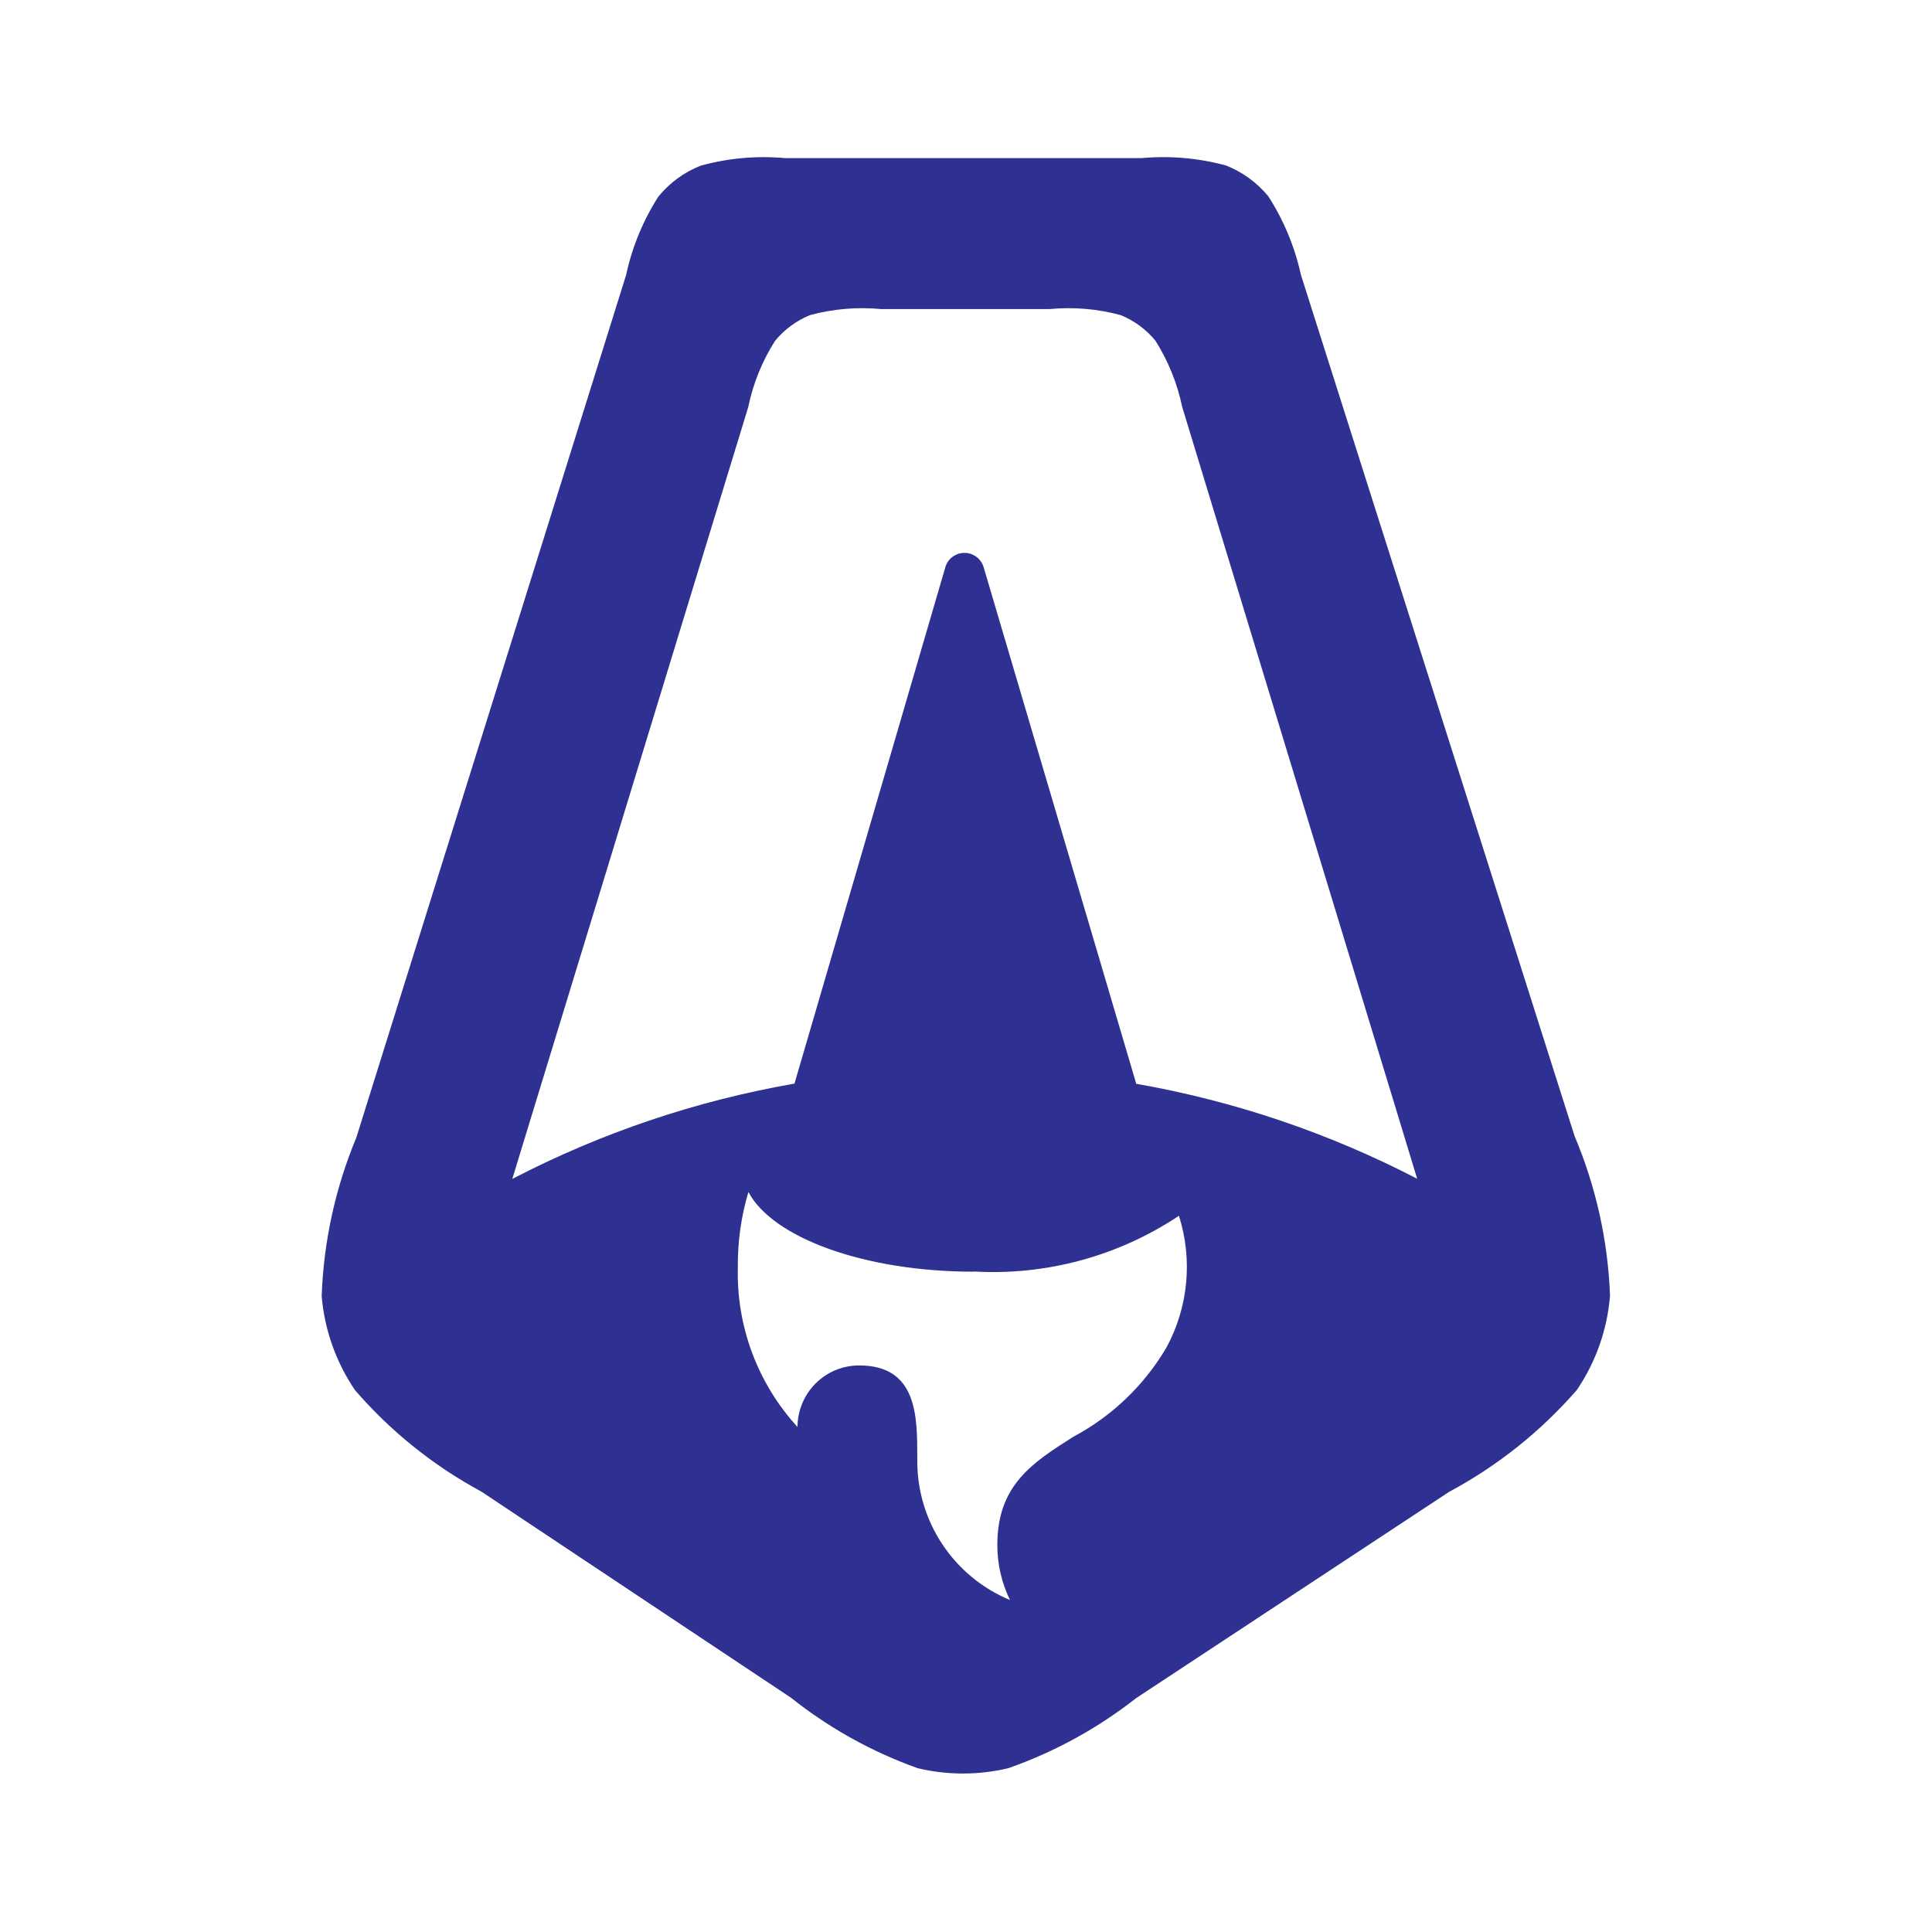
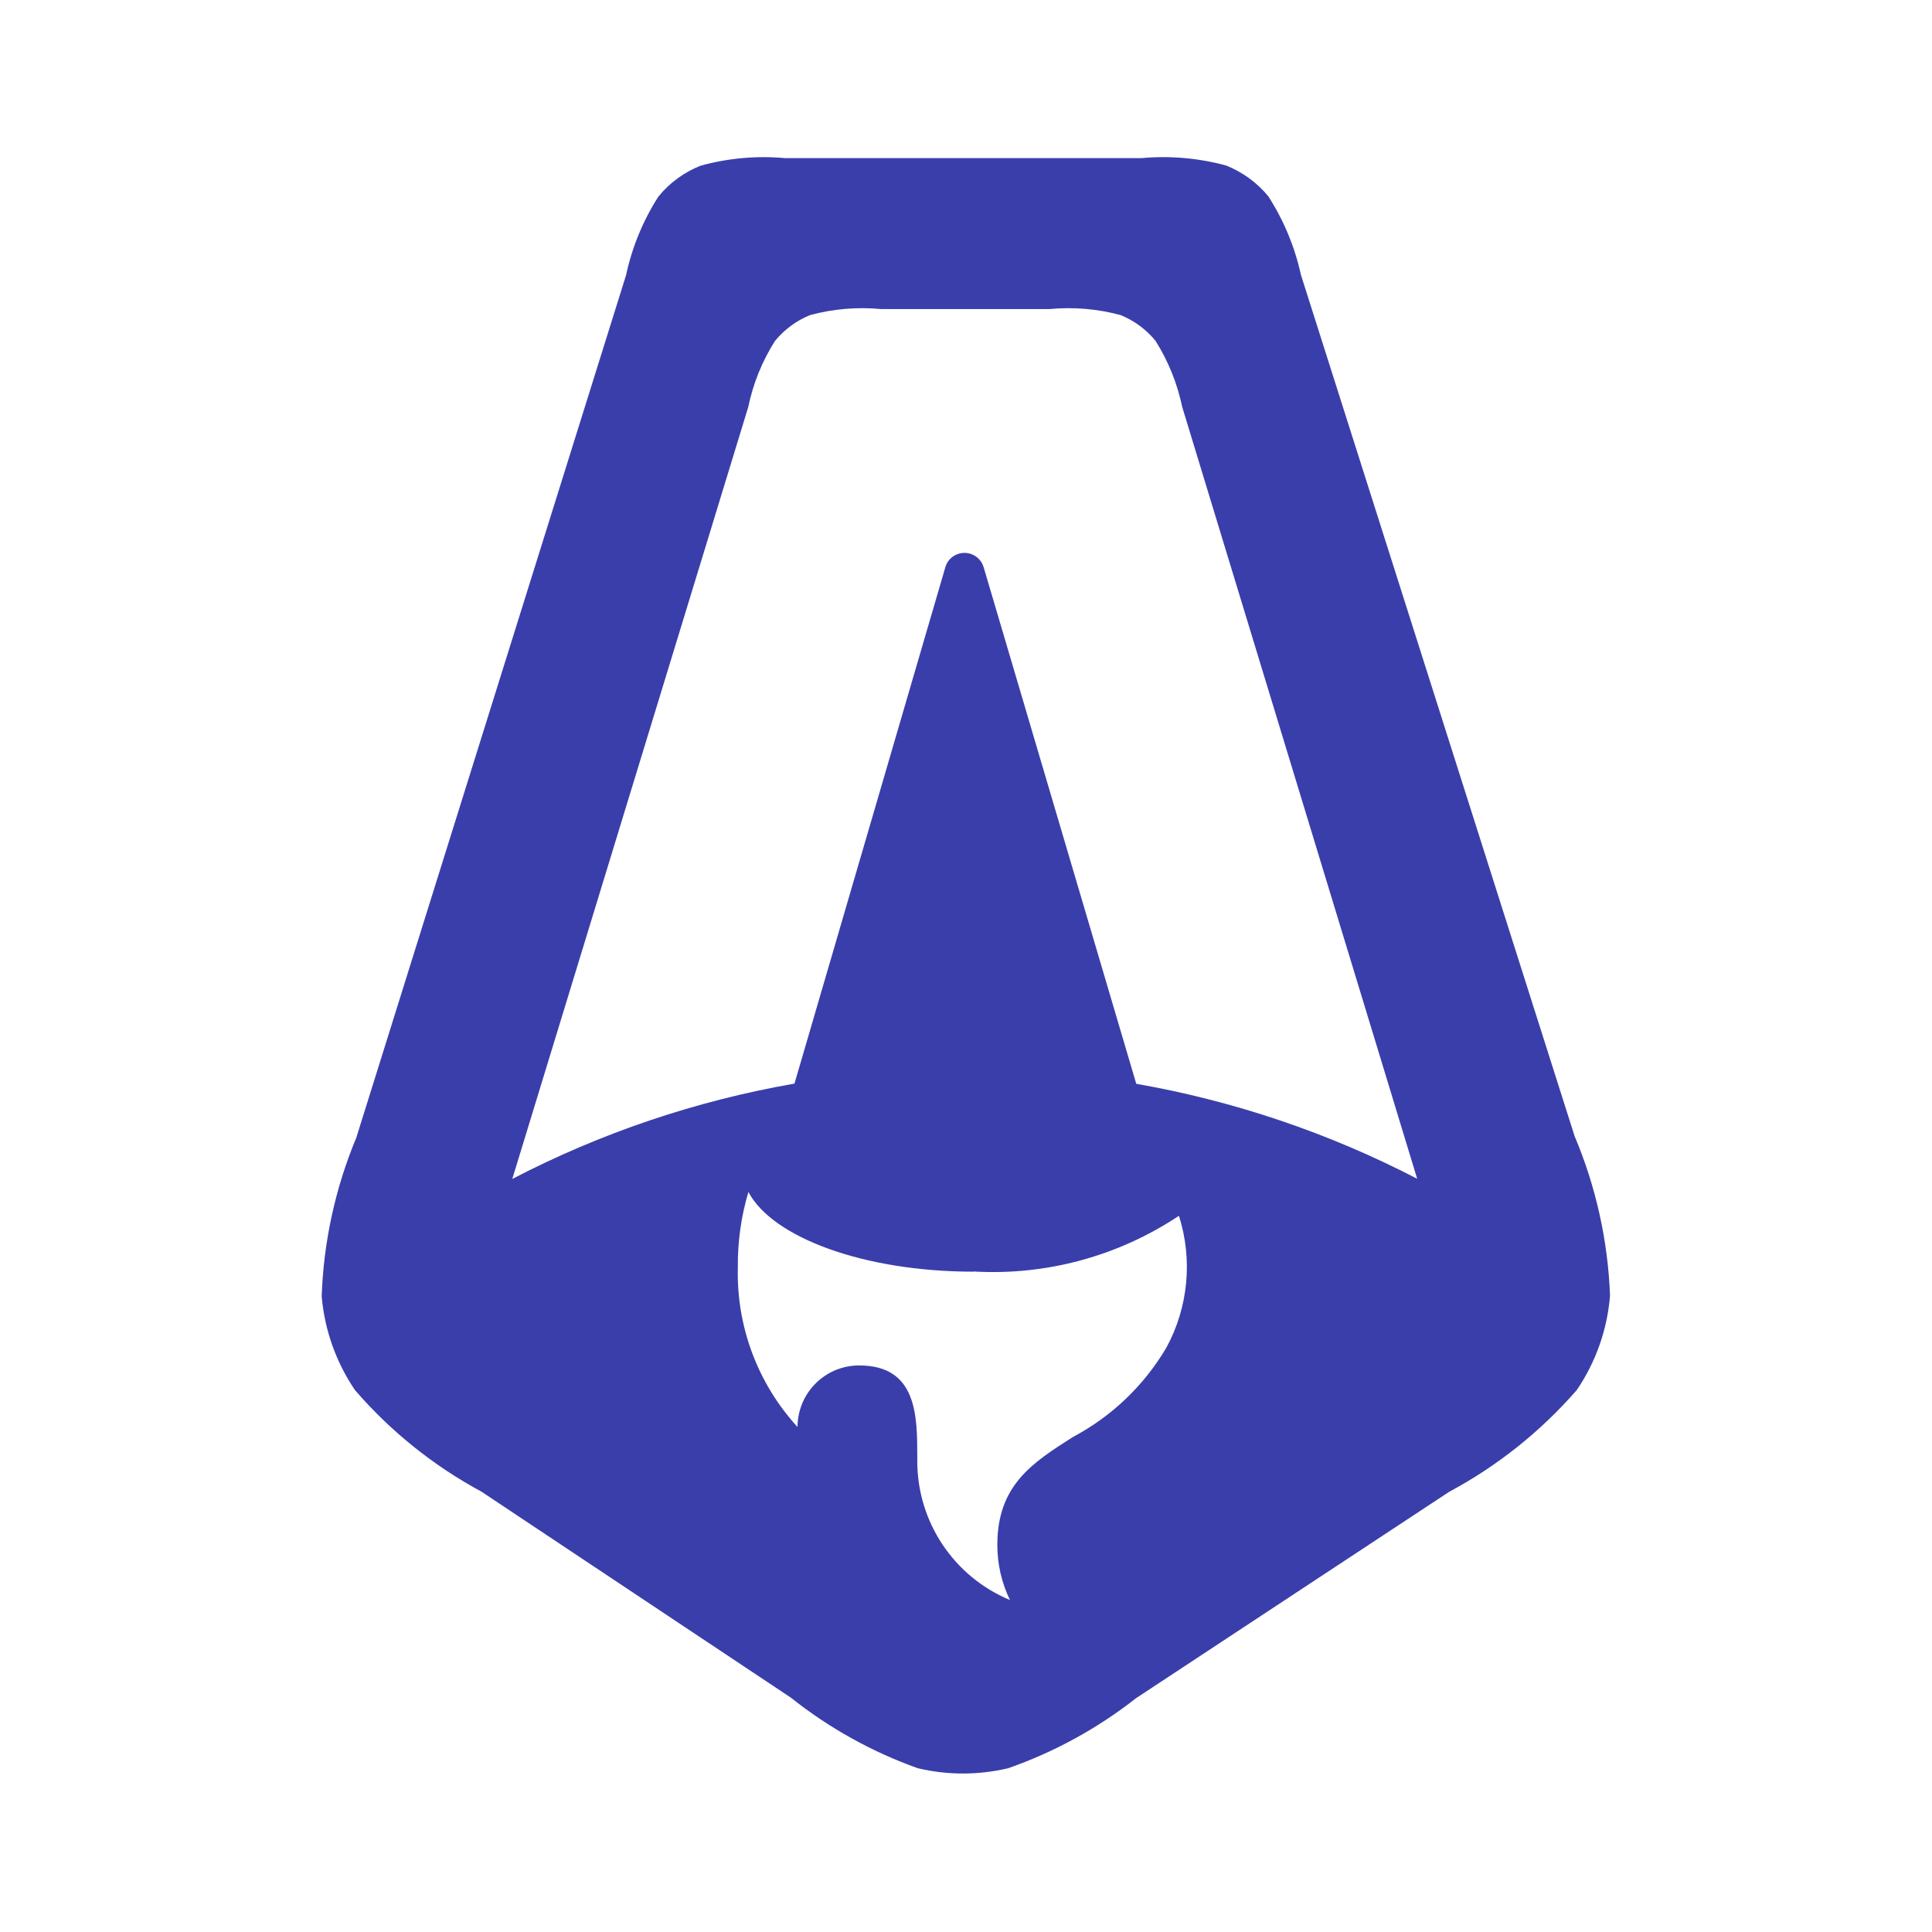
- <svg xmlns="http://www.w3.org/2000/svg" width="800px" height="800px" viewBox="0 0 32 32" fill="#2e3191">
+ <svg xmlns="http://www.w3.org/2000/svg" width="800px" height="800px" viewBox="0 0 32 32" fill="#3A3EAB">
  <g id="SVGRepo_bgCarrier" stroke-width="0" />
  <g id="SVGRepo_tracerCarrier" stroke-linecap="round" stroke-linejoin="round" />
  <g id="SVGRepo_iconCarrier">
-     <path d="M5.9,18.847a7.507,7.507,0,0,0-.572,2.624,3.265,3.265,0,0,0,.551,1.553,7.427,7.427,0,0,0,2.093,1.681L13.1,28.119A7.332,7.332,0,0,0,15.2,29.287a3.239,3.239,0,0,0,1.5,0,7.381,7.381,0,0,0,2.117-1.16L24,24.711a7.512,7.512,0,0,0,2.117-1.688,3.241,3.241,0,0,0,.55-1.563,7.515,7.515,0,0,0-.587-2.643L21.547,4.551a3.973,3.973,0,0,0-.54-1.3,1.733,1.733,0,0,0-.7-.51,3.972,3.972,0,0,0-1.4-.122H13.005a3.932,3.932,0,0,0-1.4.125,1.713,1.713,0,0,0-.7.512,3.94,3.94,0,0,0-.535,1.3L5.9,18.848Zm13.24-13.2a3.329,3.329,0,0,1,.441,1.093l3.892,12.784a16.168,16.168,0,0,0-4.653-1.573L16.291,9.391a.331.331,0,0,0-.513-.169.323.323,0,0,0-.119.169l-2.5,8.557a16.14,16.14,0,0,0-4.674,1.579L12.393,6.743a3.281,3.281,0,0,1,.442-1.094,1.458,1.458,0,0,1,.582-.43,3.31,3.31,0,0,1,1.175-.1h2.793a3.314,3.314,0,0,1,1.176.1,1.454,1.454,0,0,1,.583.432ZM16.127,21.06a5.551,5.551,0,0,0,3.4-.923,2.8,2.8,0,0,1-.207,2.182A3.938,3.938,0,0,1,17.773,23.8c-.674.428-1.254.8-1.254,1.787a2.079,2.079,0,0,0,.209.914,2.49,2.49,0,0,1-1.535-2.3v-.061c0-.683,0-1.524-.962-1.524a1.028,1.028,0,0,0-.391.077,1.021,1.021,0,0,0-.552.551,1.03,1.03,0,0,0-.079.391,3.769,3.769,0,0,1-.988-2.644,4.206,4.206,0,0,1,.175-1.248c.4.757,1.92,1.32,3.731,1.32Z" style="fill:#2e3191;fill-rule:evenodd" />
+     <path d="M5.9,18.847a7.507,7.507,0,0,0-.572,2.624,3.265,3.265,0,0,0,.551,1.553,7.427,7.427,0,0,0,2.093,1.681L13.1,28.119A7.332,7.332,0,0,0,15.2,29.287a3.239,3.239,0,0,0,1.5,0,7.381,7.381,0,0,0,2.117-1.16L24,24.711a7.512,7.512,0,0,0,2.117-1.688,3.241,3.241,0,0,0,.55-1.563,7.515,7.515,0,0,0-.587-2.643L21.547,4.551a3.973,3.973,0,0,0-.54-1.3,1.733,1.733,0,0,0-.7-.51,3.972,3.972,0,0,0-1.4-.122H13.005a3.932,3.932,0,0,0-1.4.125,1.713,1.713,0,0,0-.7.512,3.94,3.94,0,0,0-.535,1.3L5.9,18.848Zm13.24-13.2a3.329,3.329,0,0,1,.441,1.093l3.892,12.784a16.168,16.168,0,0,0-4.653-1.573L16.291,9.391a.331.331,0,0,0-.513-.169.323.323,0,0,0-.119.169l-2.5,8.557a16.14,16.14,0,0,0-4.674,1.579L12.393,6.743a3.281,3.281,0,0,1,.442-1.094,1.458,1.458,0,0,1,.582-.43,3.31,3.31,0,0,1,1.175-.1h2.793a3.314,3.314,0,0,1,1.176.1,1.454,1.454,0,0,1,.583.432ZM16.127,21.06a5.551,5.551,0,0,0,3.4-.923,2.8,2.8,0,0,1-.207,2.182A3.938,3.938,0,0,1,17.773,23.8c-.674.428-1.254.8-1.254,1.787a2.079,2.079,0,0,0,.209.914,2.49,2.49,0,0,1-1.535-2.3v-.061c0-.683,0-1.524-.962-1.524a1.028,1.028,0,0,0-.391.077,1.021,1.021,0,0,0-.552.551,1.03,1.03,0,0,0-.079.391,3.769,3.769,0,0,1-.988-2.644,4.206,4.206,0,0,1,.175-1.248c.4.757,1.92,1.32,3.731,1.32Z" style="fill:#3A3EAB;fill-rule:evenodd" />
  </g>
</svg>
